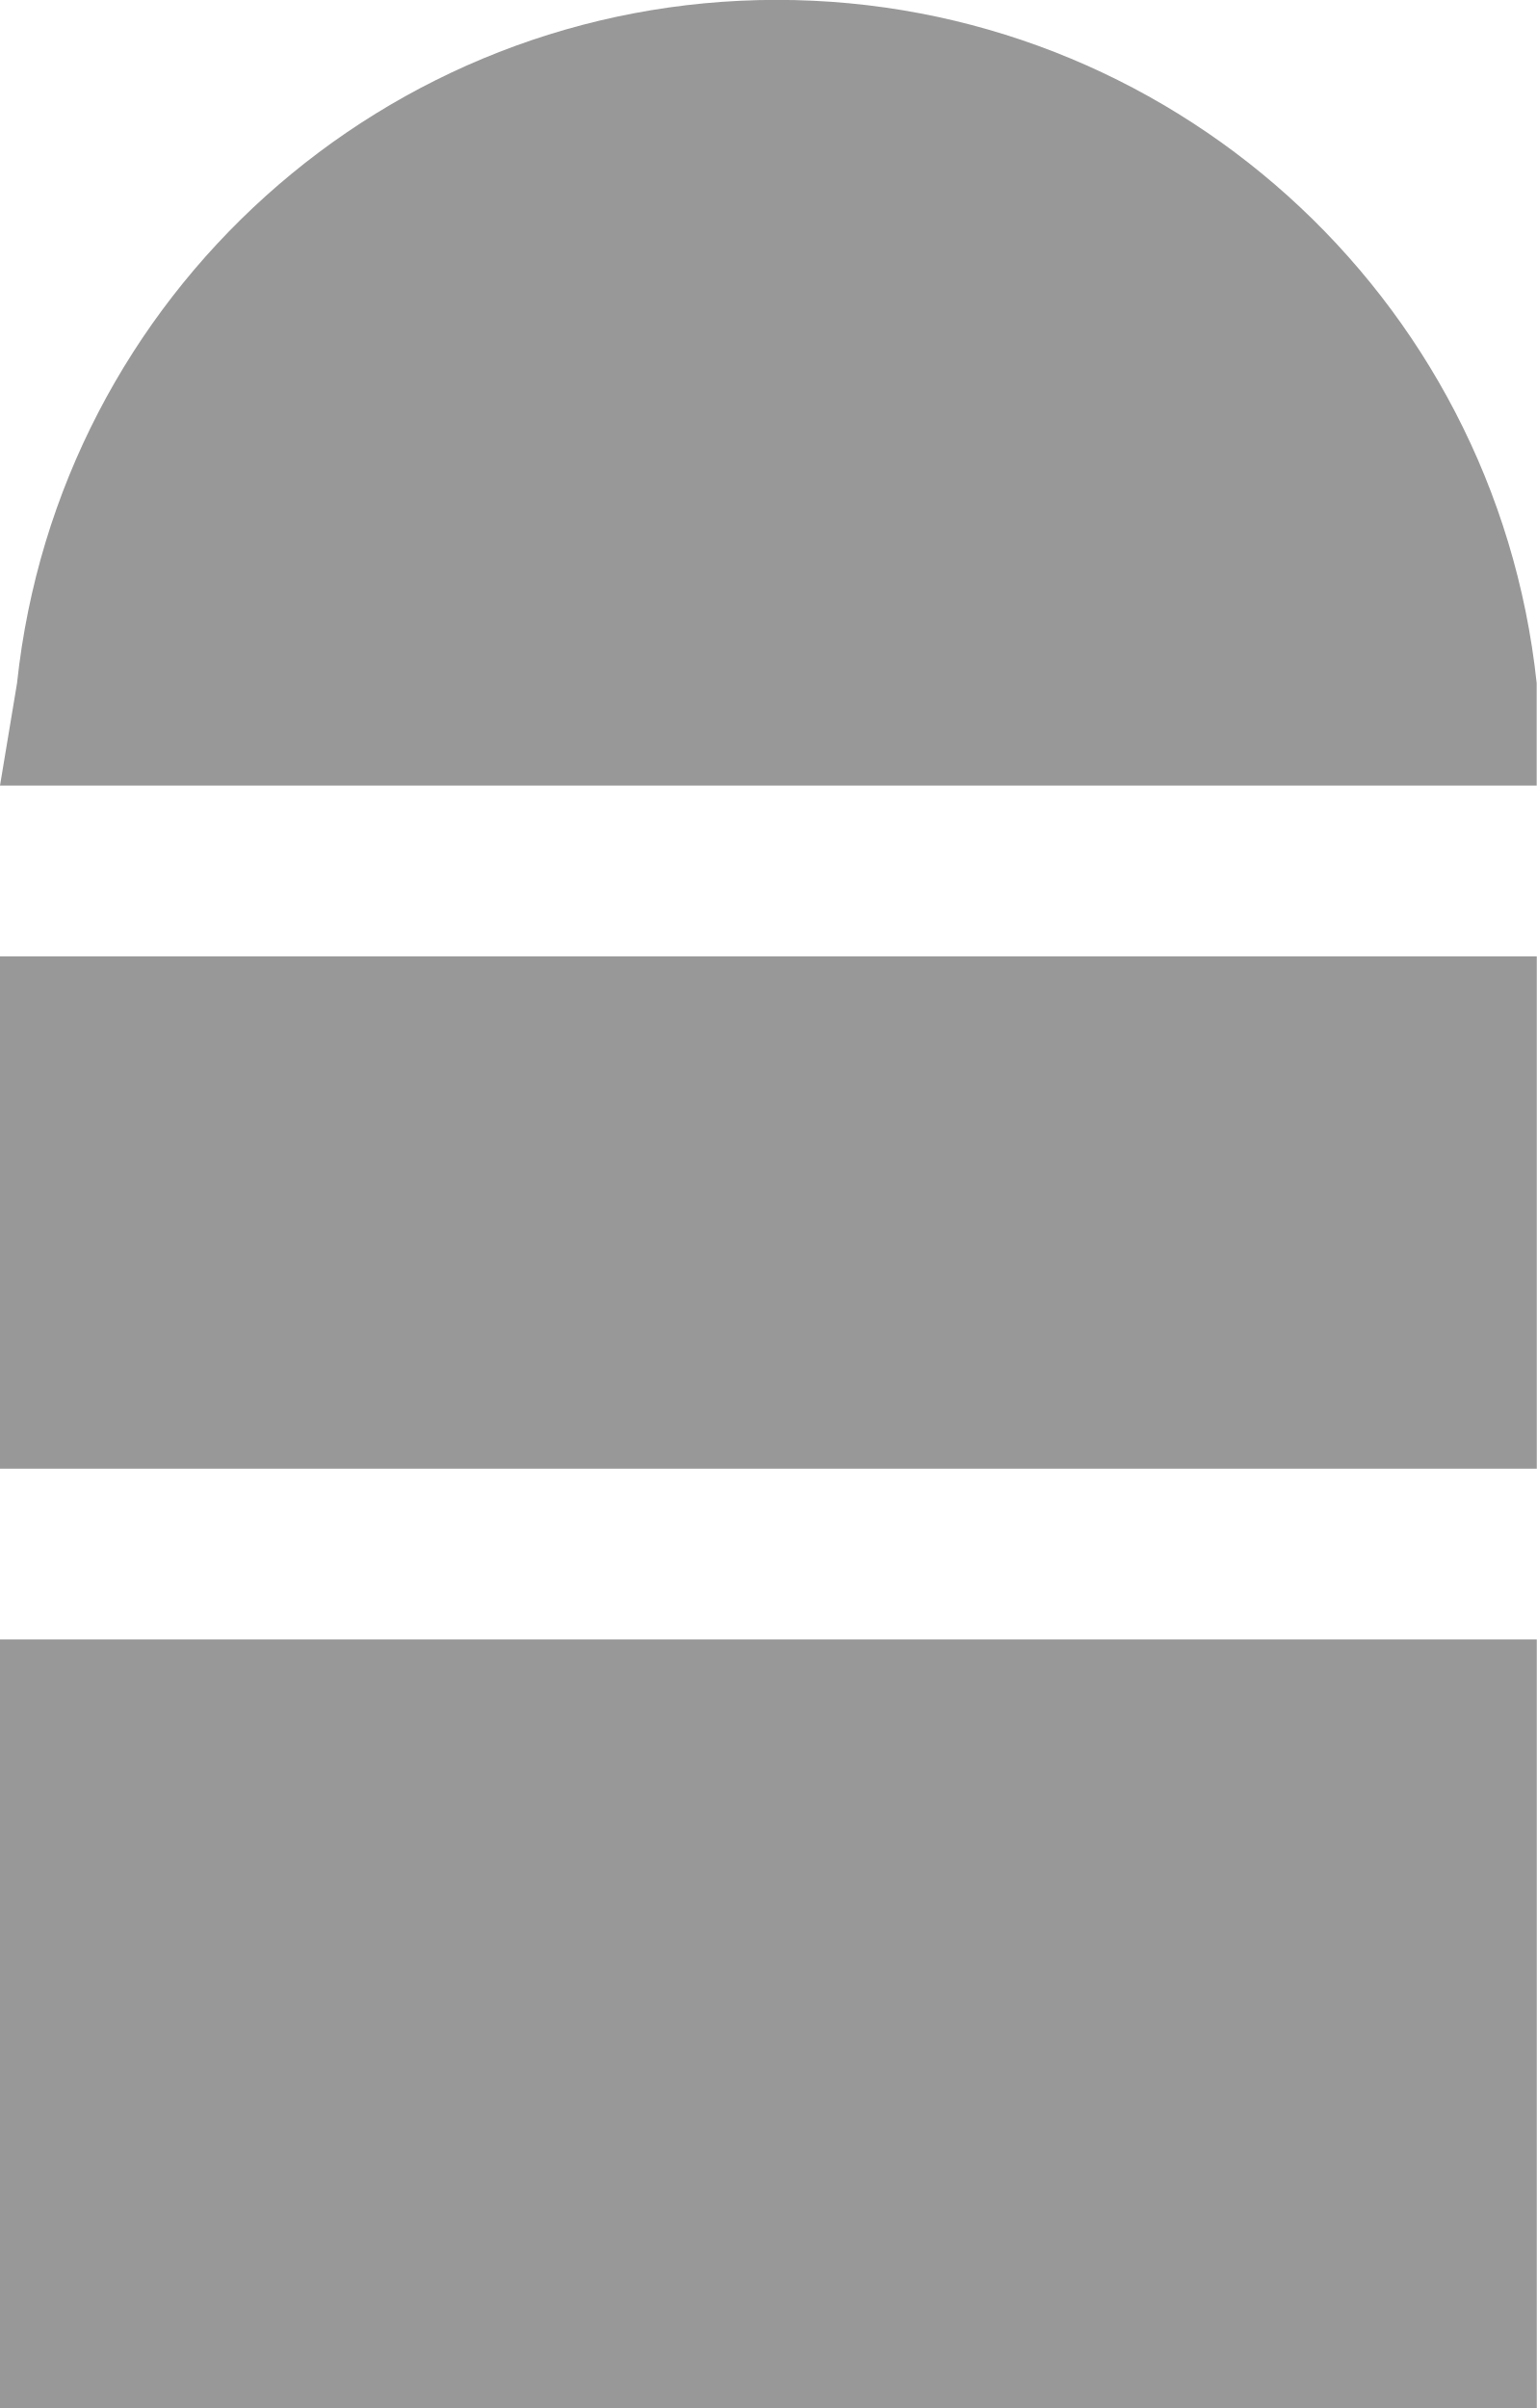
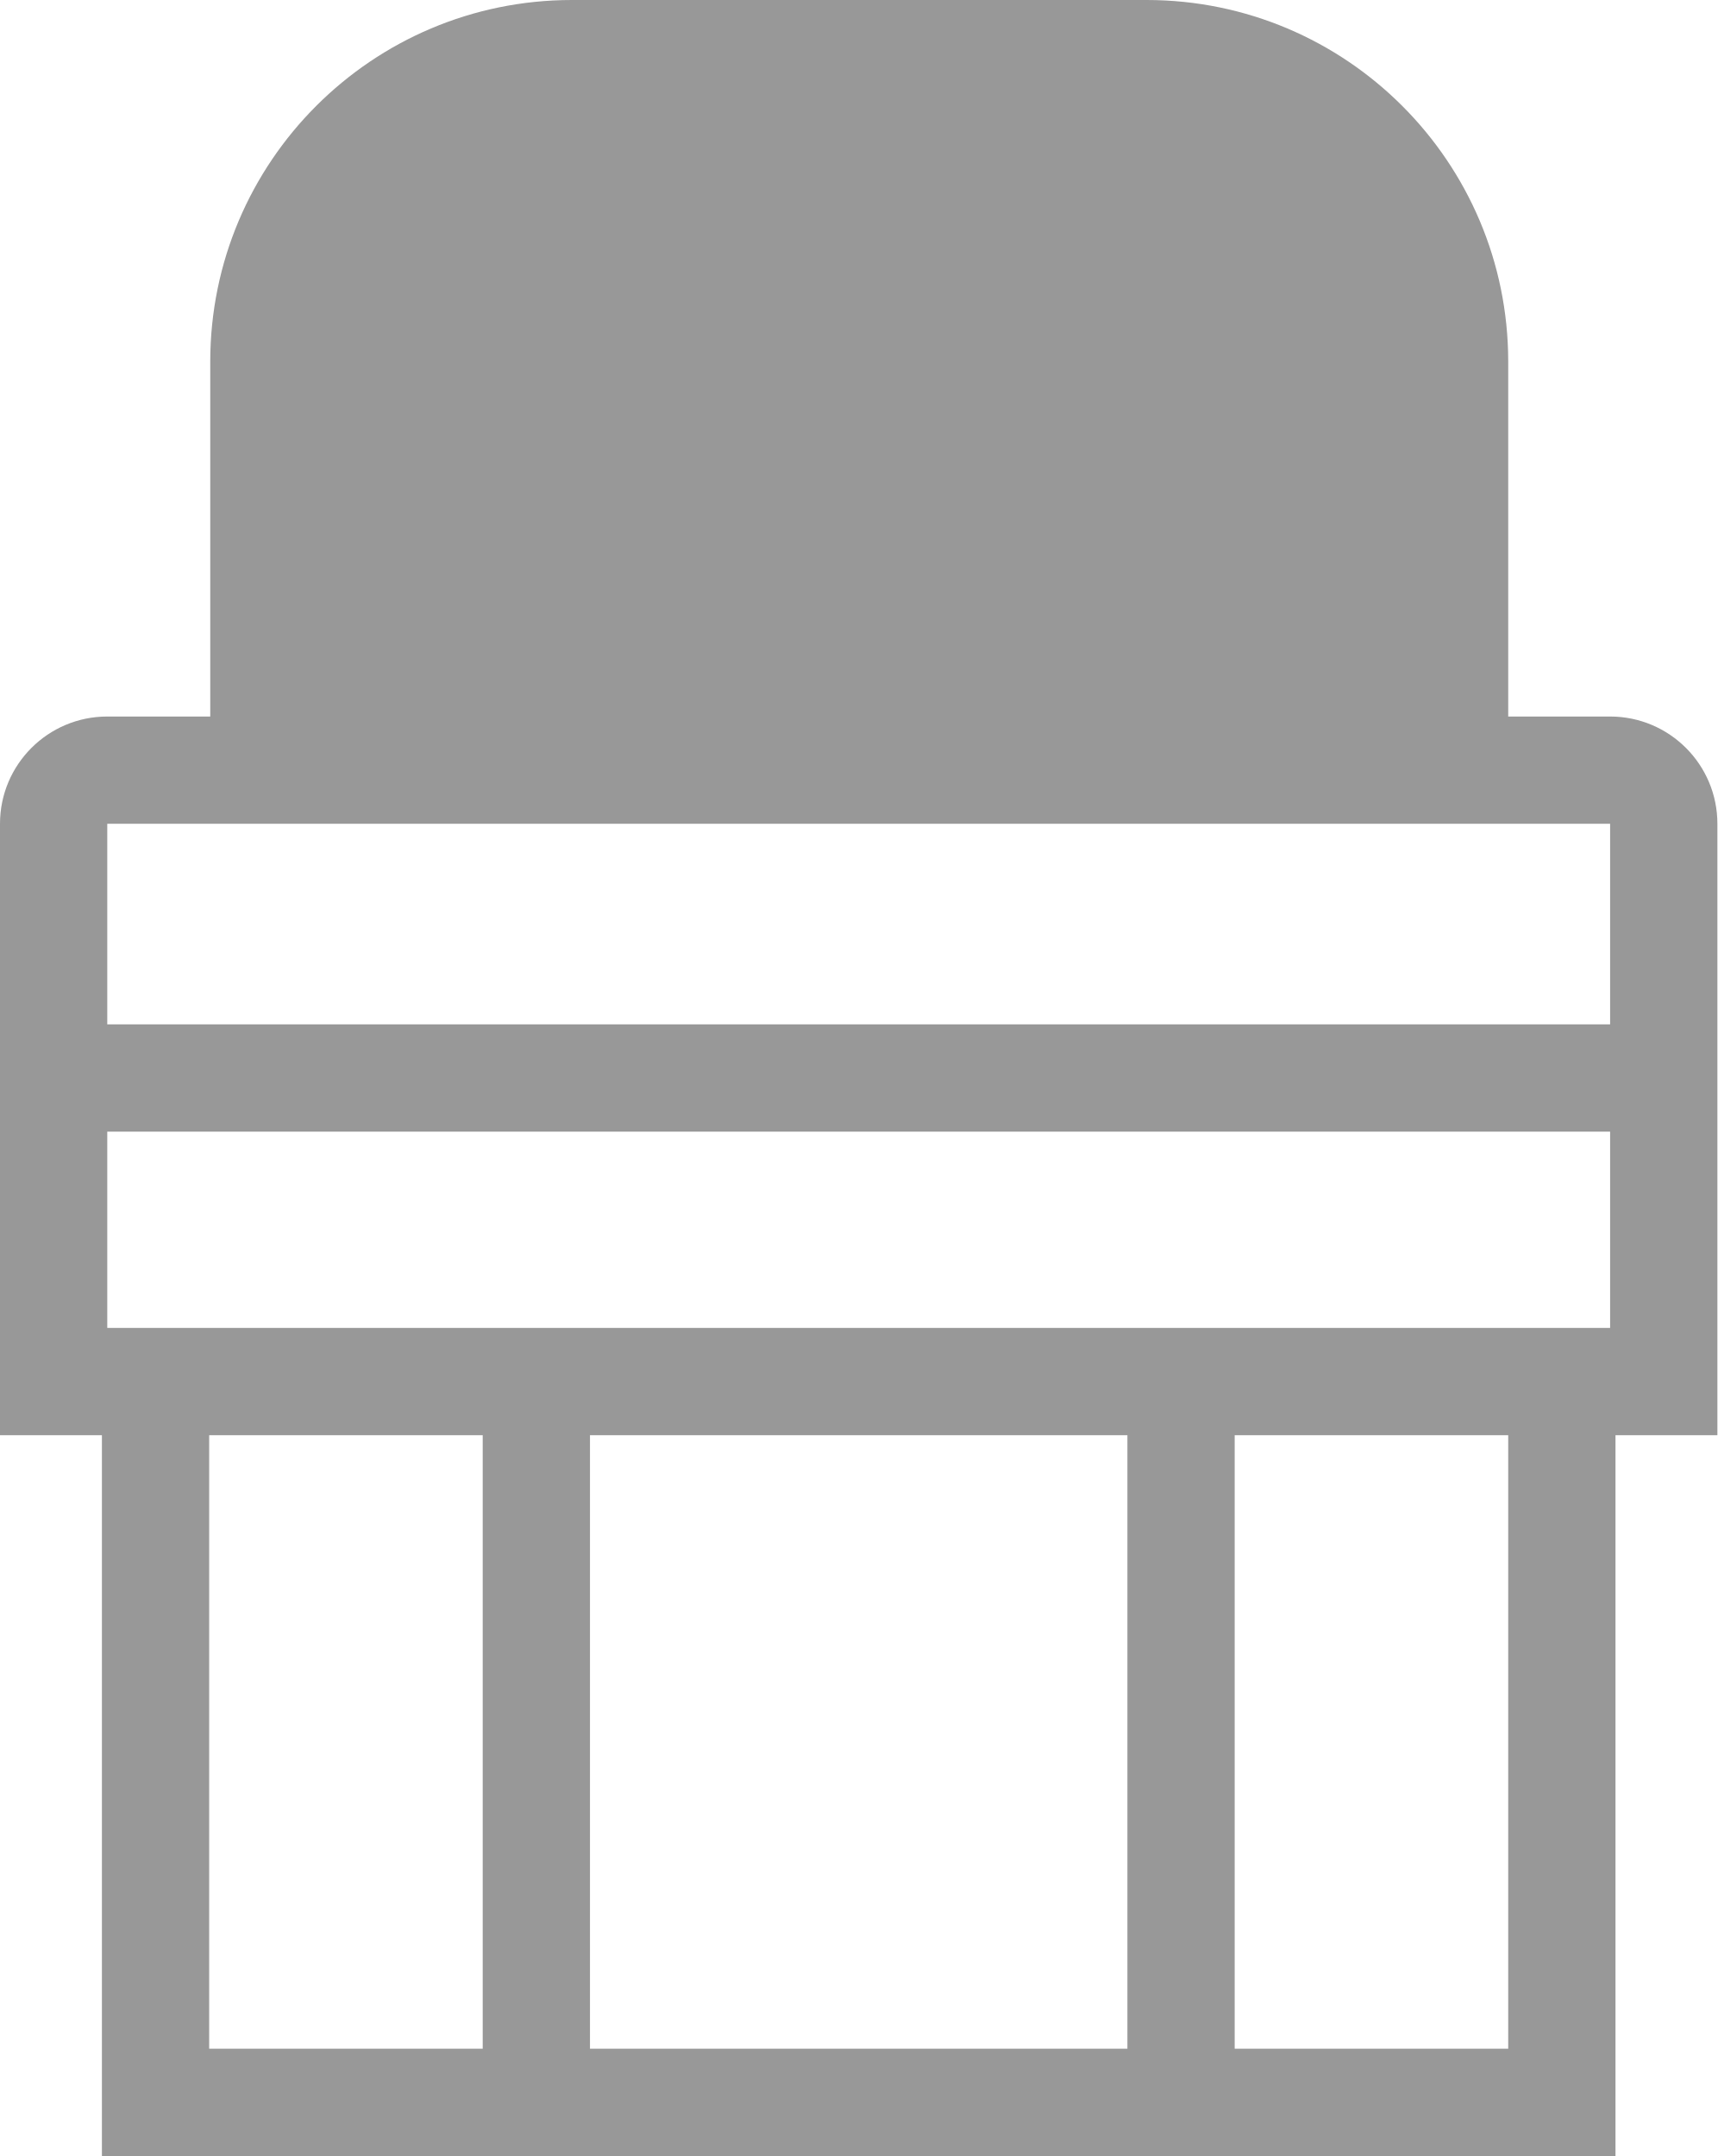
- <svg xmlns="http://www.w3.org/2000/svg" viewBox="0 0 16.596 26">
+ <svg xmlns="http://www.w3.org/2000/svg" viewBox="0 0 16.01 20.1">
  <defs>
    <style>
      .cls-1 {
        fill: #989898;
      }
    </style>
  </defs>
-   <g id="apagar" transform="translate(-215 -474)">
-     <rect id="Rectangle_951" data-name="Rectangle 951" class="cls-1" width="16.596" height="8.298" transform="translate(215 491.702)" />
-     <rect id="Rectangle_952" data-name="Rectangle 952" class="cls-1" width="16.596" height="5.532" transform="translate(215 484.326)" />
-     <path id="Path_4892" data-name="Path 4892" class="cls-1" d="M0,8.482.184,7.376a8.252,8.252,0,0,1,16.411,0V8.482Z" transform="translate(215 474)" />
-   </g>
+   <path id="Path_4924" data-name="Path 4924" class="cls-1" d="M16.01,13.38V7.68a1,1,0,0,0-1-1h-.95V3.37A3.372,3.372,0,0,0,10.69,0H5.33A3.372,3.372,0,0,0,1.96,3.37V6.68H1a1,1,0,0,0-1,1v5.7H.95V20.1H15.06V13.38h.95Zm-5.5,0V19.1H5.5V13.38h5.01ZM1,12.38V10.55H15.01v1.83Zm14.01-4.7V9.55H1V7.68ZM1.95,13.38H4.5V19.1H1.95ZM14.06,19.1H11.51V13.38h2.55Z" />
</svg>
